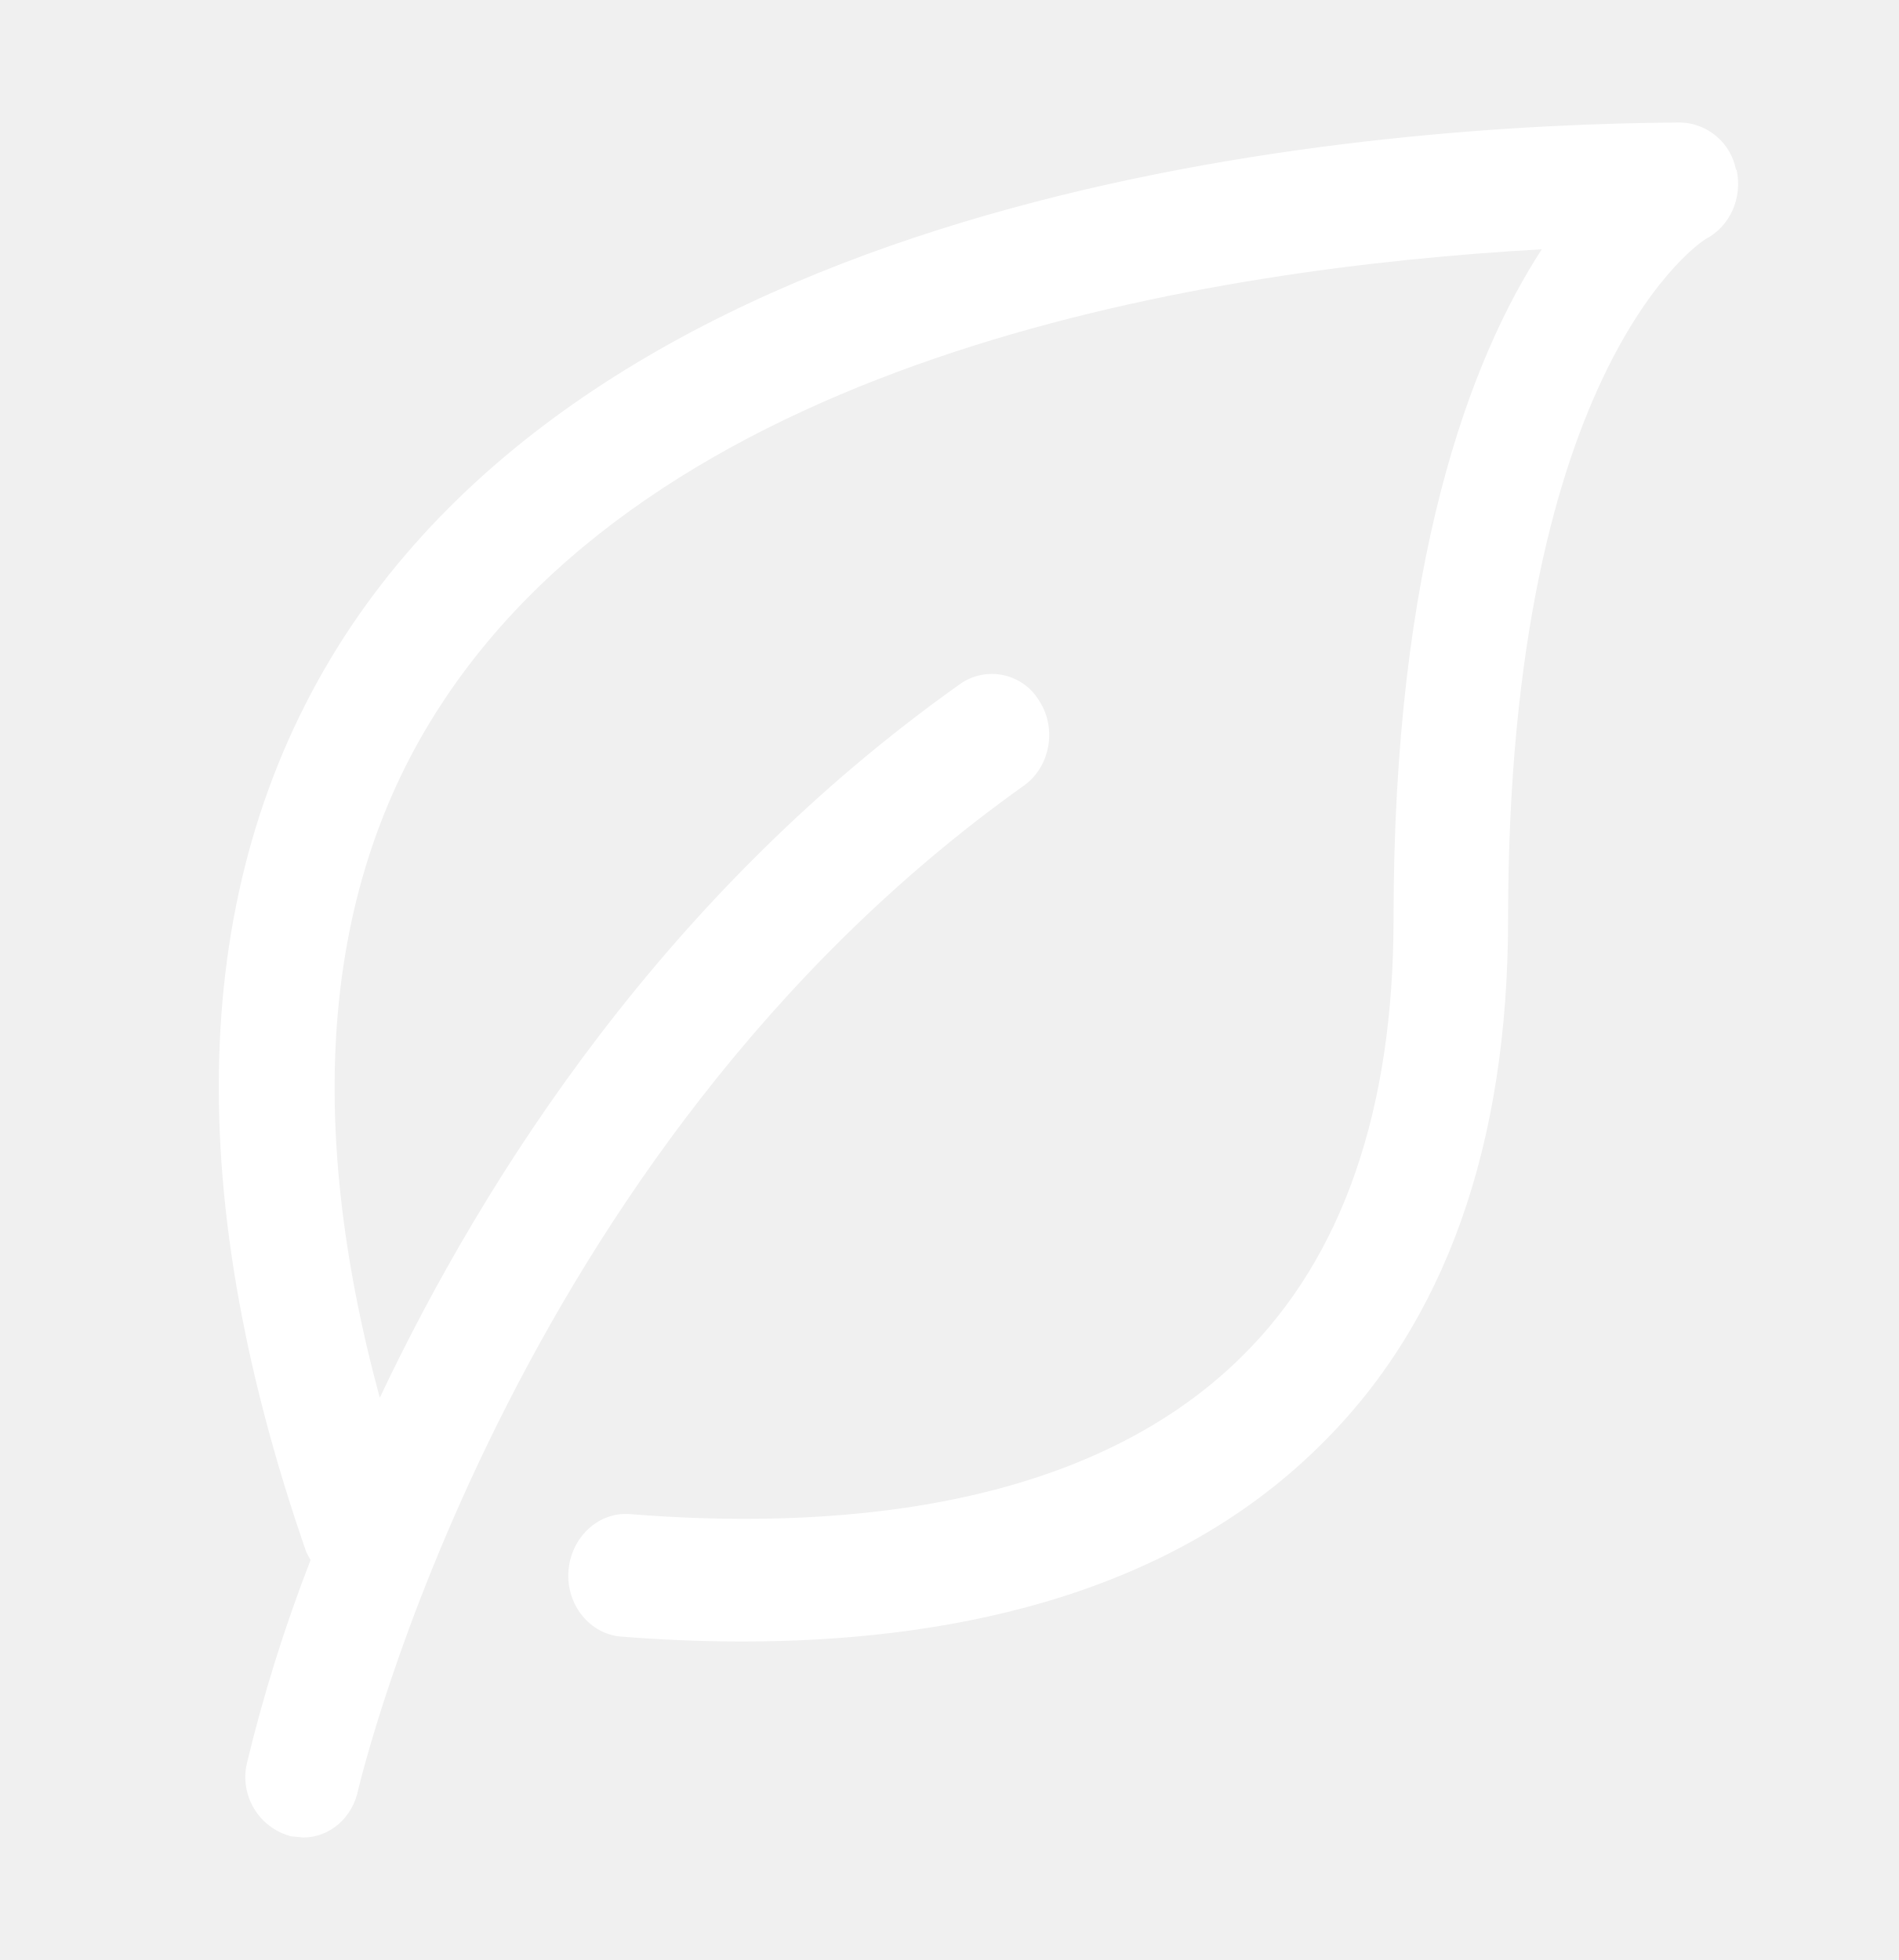
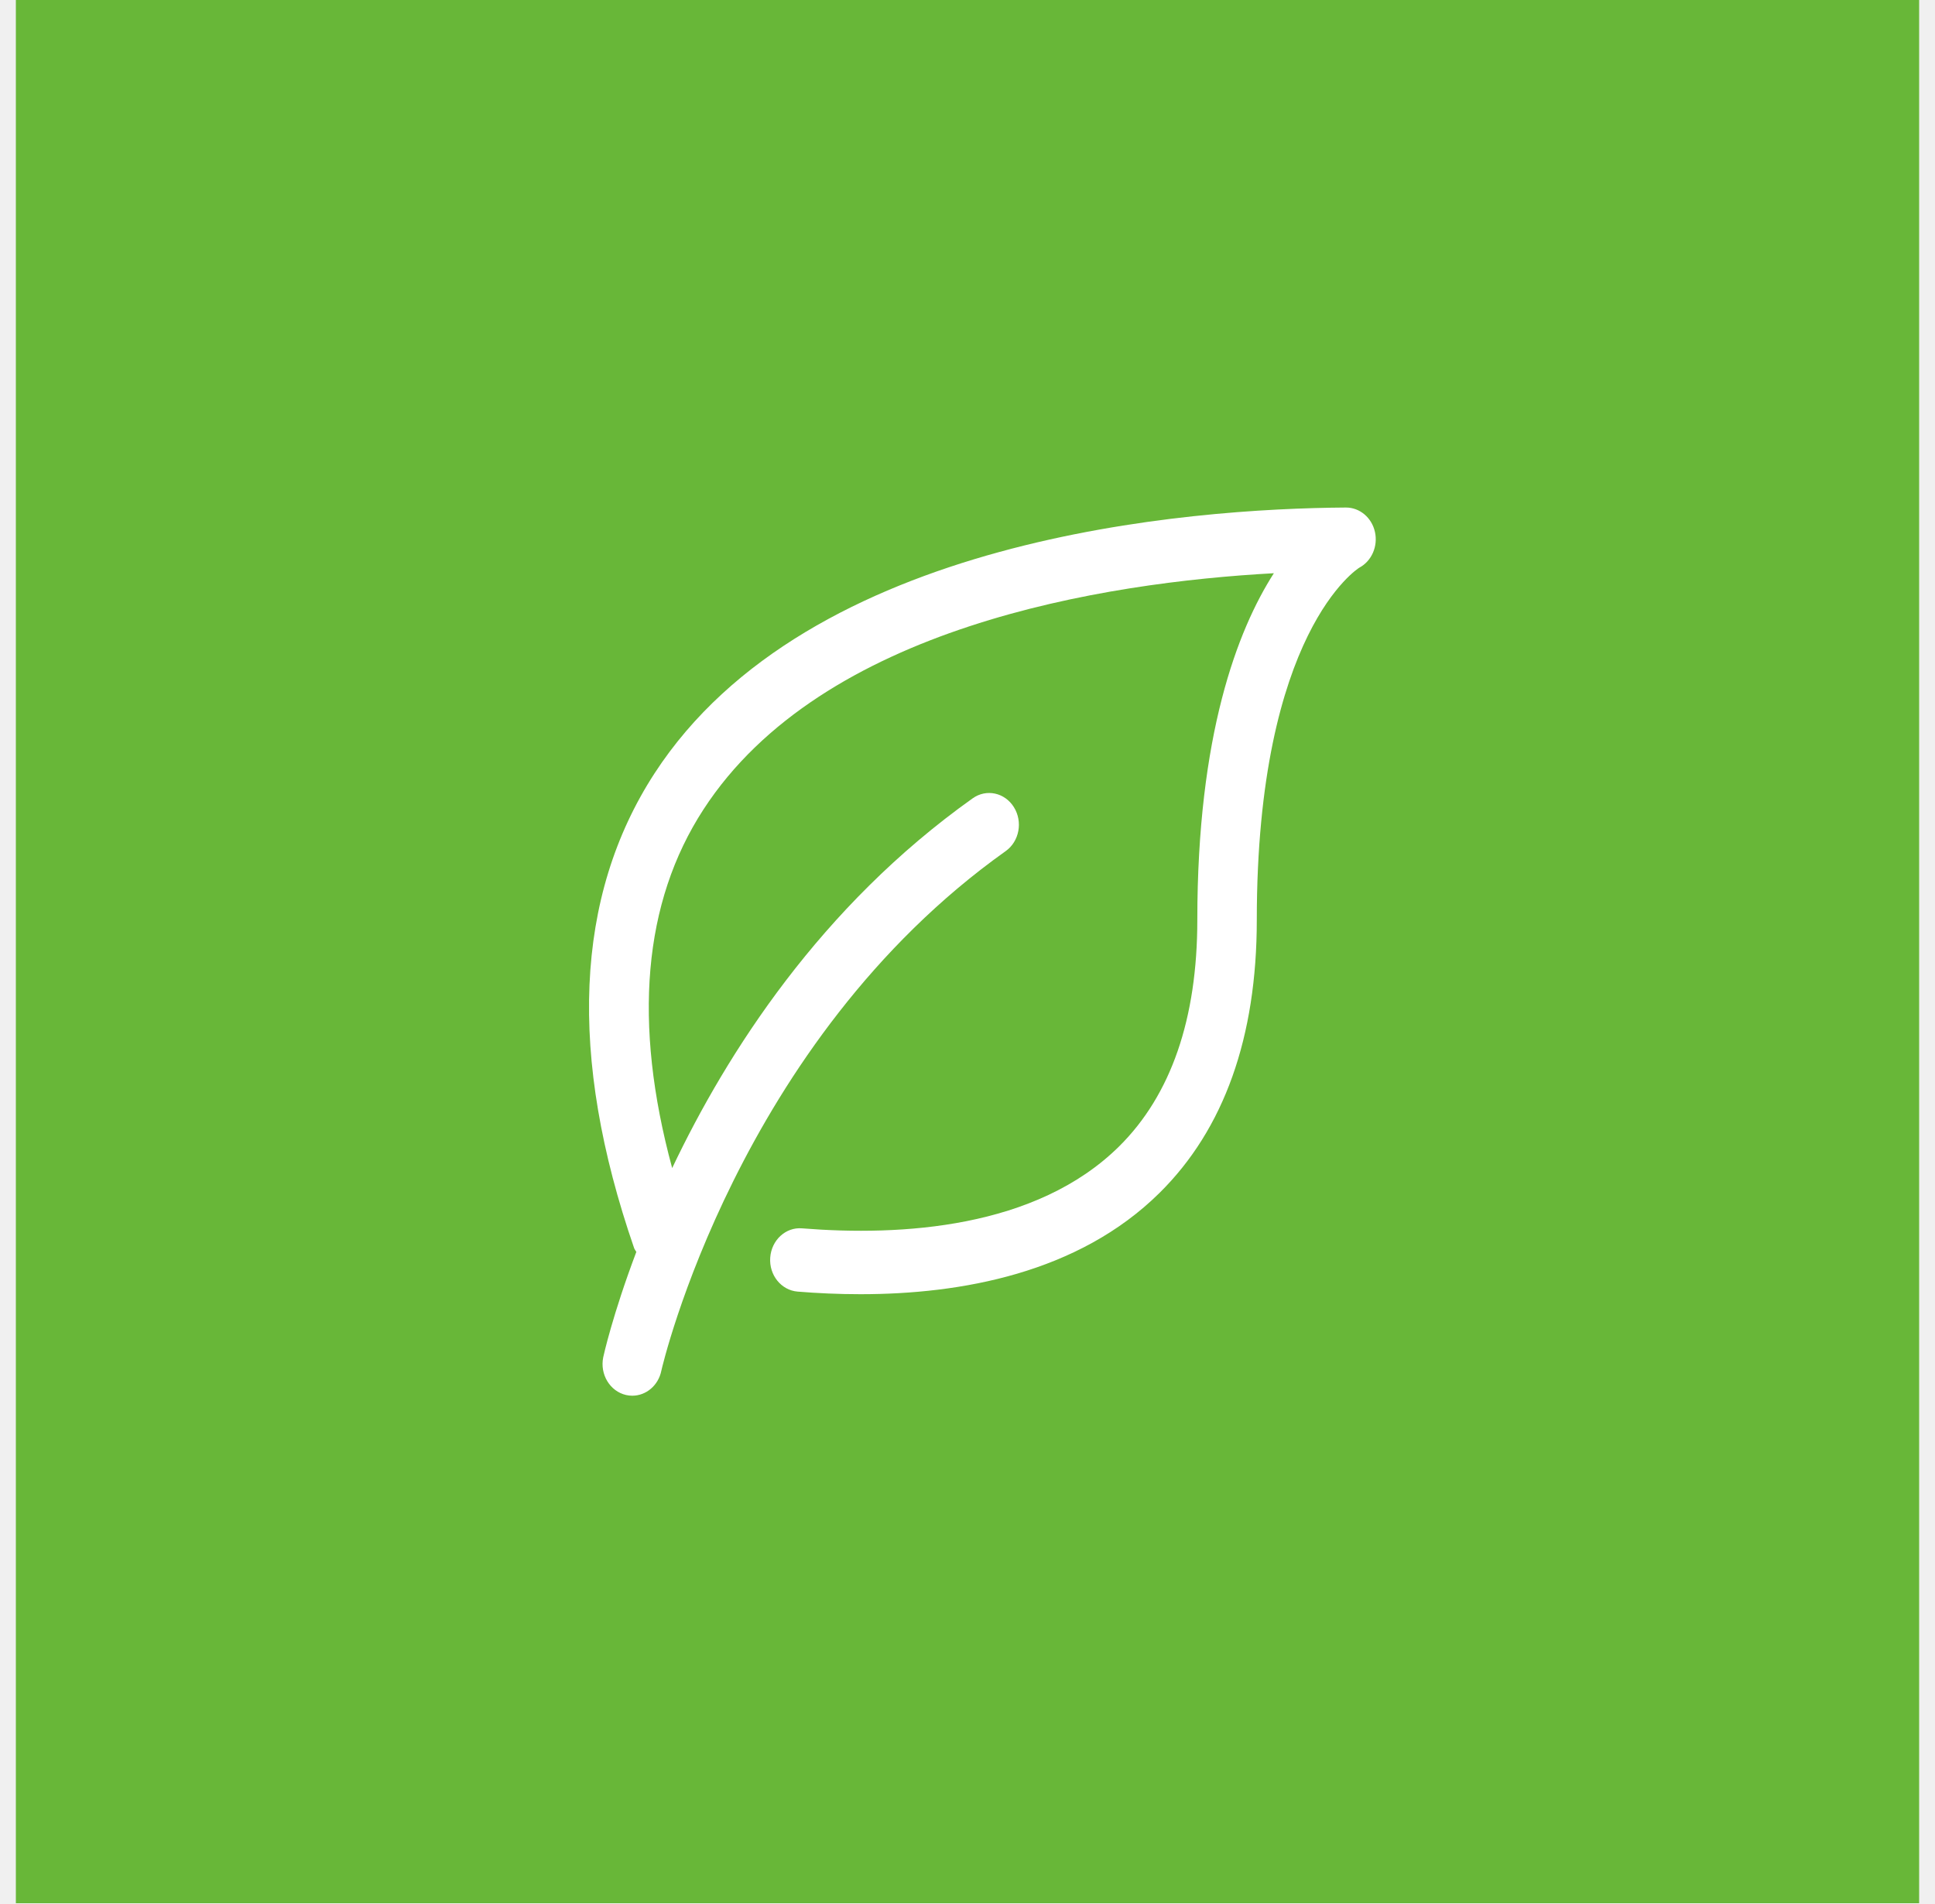
- <svg xmlns="http://www.w3.org/2000/svg" viewBox="0 0 31 32">
-   <g clip-path="url(#a)">
-     <path d="M28.34 2.77a.95.95 0 0 0-.9-.77h-.01c-4.94.03-16.95.92-21.8 8.38C3.12 14.26 2.9 19.29 5 25.34l.07.13a25.93 25.93 0 0 0-1.04 3.32 1 1 0 0 0 .72 1.19l.2.02c.43 0 .81-.32.9-.79.03-.1 2.42-10.37 10.86-16.38.43-.3.55-.93.26-1.38a.9.9 0 0 0-1.3-.28c-4.79 3.4-7.74 8-9.47 11.65-1.24-4.57-.92-8.37.99-11.3 3.74-5.76 12.62-7.15 17.98-7.45C24 5.87 22.75 9.17 22.75 15c0 3.12-.83 5.52-2.47 7.14-2.62 2.6-6.88 2.83-10 2.58-.51-.04-.96.38-1 .93-.04.55.35 1.03.86 1.07.63.05 1.3.08 1.98.08 3.18 0 6.87-.66 9.43-3.2 2.04-2 3.07-4.9 3.07-8.6 0-9.1 3.22-11.1 3.23-11.1.4-.21.6-.68.5-1.13Z" fill="#fff" />
+ <svg xmlns="http://www.w3.org/2000/svg" width="61" height="60" viewBox="0 0 61 60" fill="none">
+   <rect x="0.5" width="60" height="60" fill="#68B738" />
+   <g clip-path="url(#clip0_95_18)">
+     <path d="M43.344 16.767C43.243 16.317 42.865 16 42.432 16C42.431 16 42.429 16 42.427 16C37.489 16.033 25.482 16.916 20.634 24.38C18.116 28.258 17.899 33.293 19.99 39.345C20.006 39.392 20.038 39.424 20.06 39.467C19.313 41.44 19.023 42.753 19.016 42.79C18.907 43.33 19.23 43.862 19.737 43.978C19.802 43.993 19.868 44 19.933 44C20.366 44 20.755 43.679 20.849 43.21C20.869 43.108 23.258 32.837 31.703 26.832C32.134 26.526 32.25 25.905 31.962 25.445C31.675 24.985 31.093 24.86 30.662 25.168C25.873 28.573 22.924 33.176 21.19 36.824C19.948 32.246 20.274 28.447 22.176 25.519C25.919 19.755 34.798 18.365 40.158 18.071C39.005 19.872 37.745 23.174 37.745 29C37.745 32.12 36.915 34.522 35.28 36.14C32.659 38.731 28.401 38.974 25.287 38.724C24.769 38.679 24.32 39.095 24.281 39.646C24.241 40.196 24.628 40.676 25.144 40.718C25.767 40.769 26.433 40.8 27.125 40.8C30.296 40.8 33.994 40.137 36.554 37.606C38.589 35.595 39.62 32.7 39.62 29.001C39.62 19.902 42.836 17.905 42.852 17.896C43.242 17.687 43.446 17.219 43.344 16.767Z" fill="white" />
  </g>
  <defs>
-     <clipPath id="a">
-       <path fill="#fff" transform="translate(.5)" d="M0 0h30v32H0z" />
+     <clipPath id="clip0_95_18">
+       <rect width="30" height="32" fill="white" transform="translate(15.5 14)" />
    </clipPath>
  </defs>
</svg>
